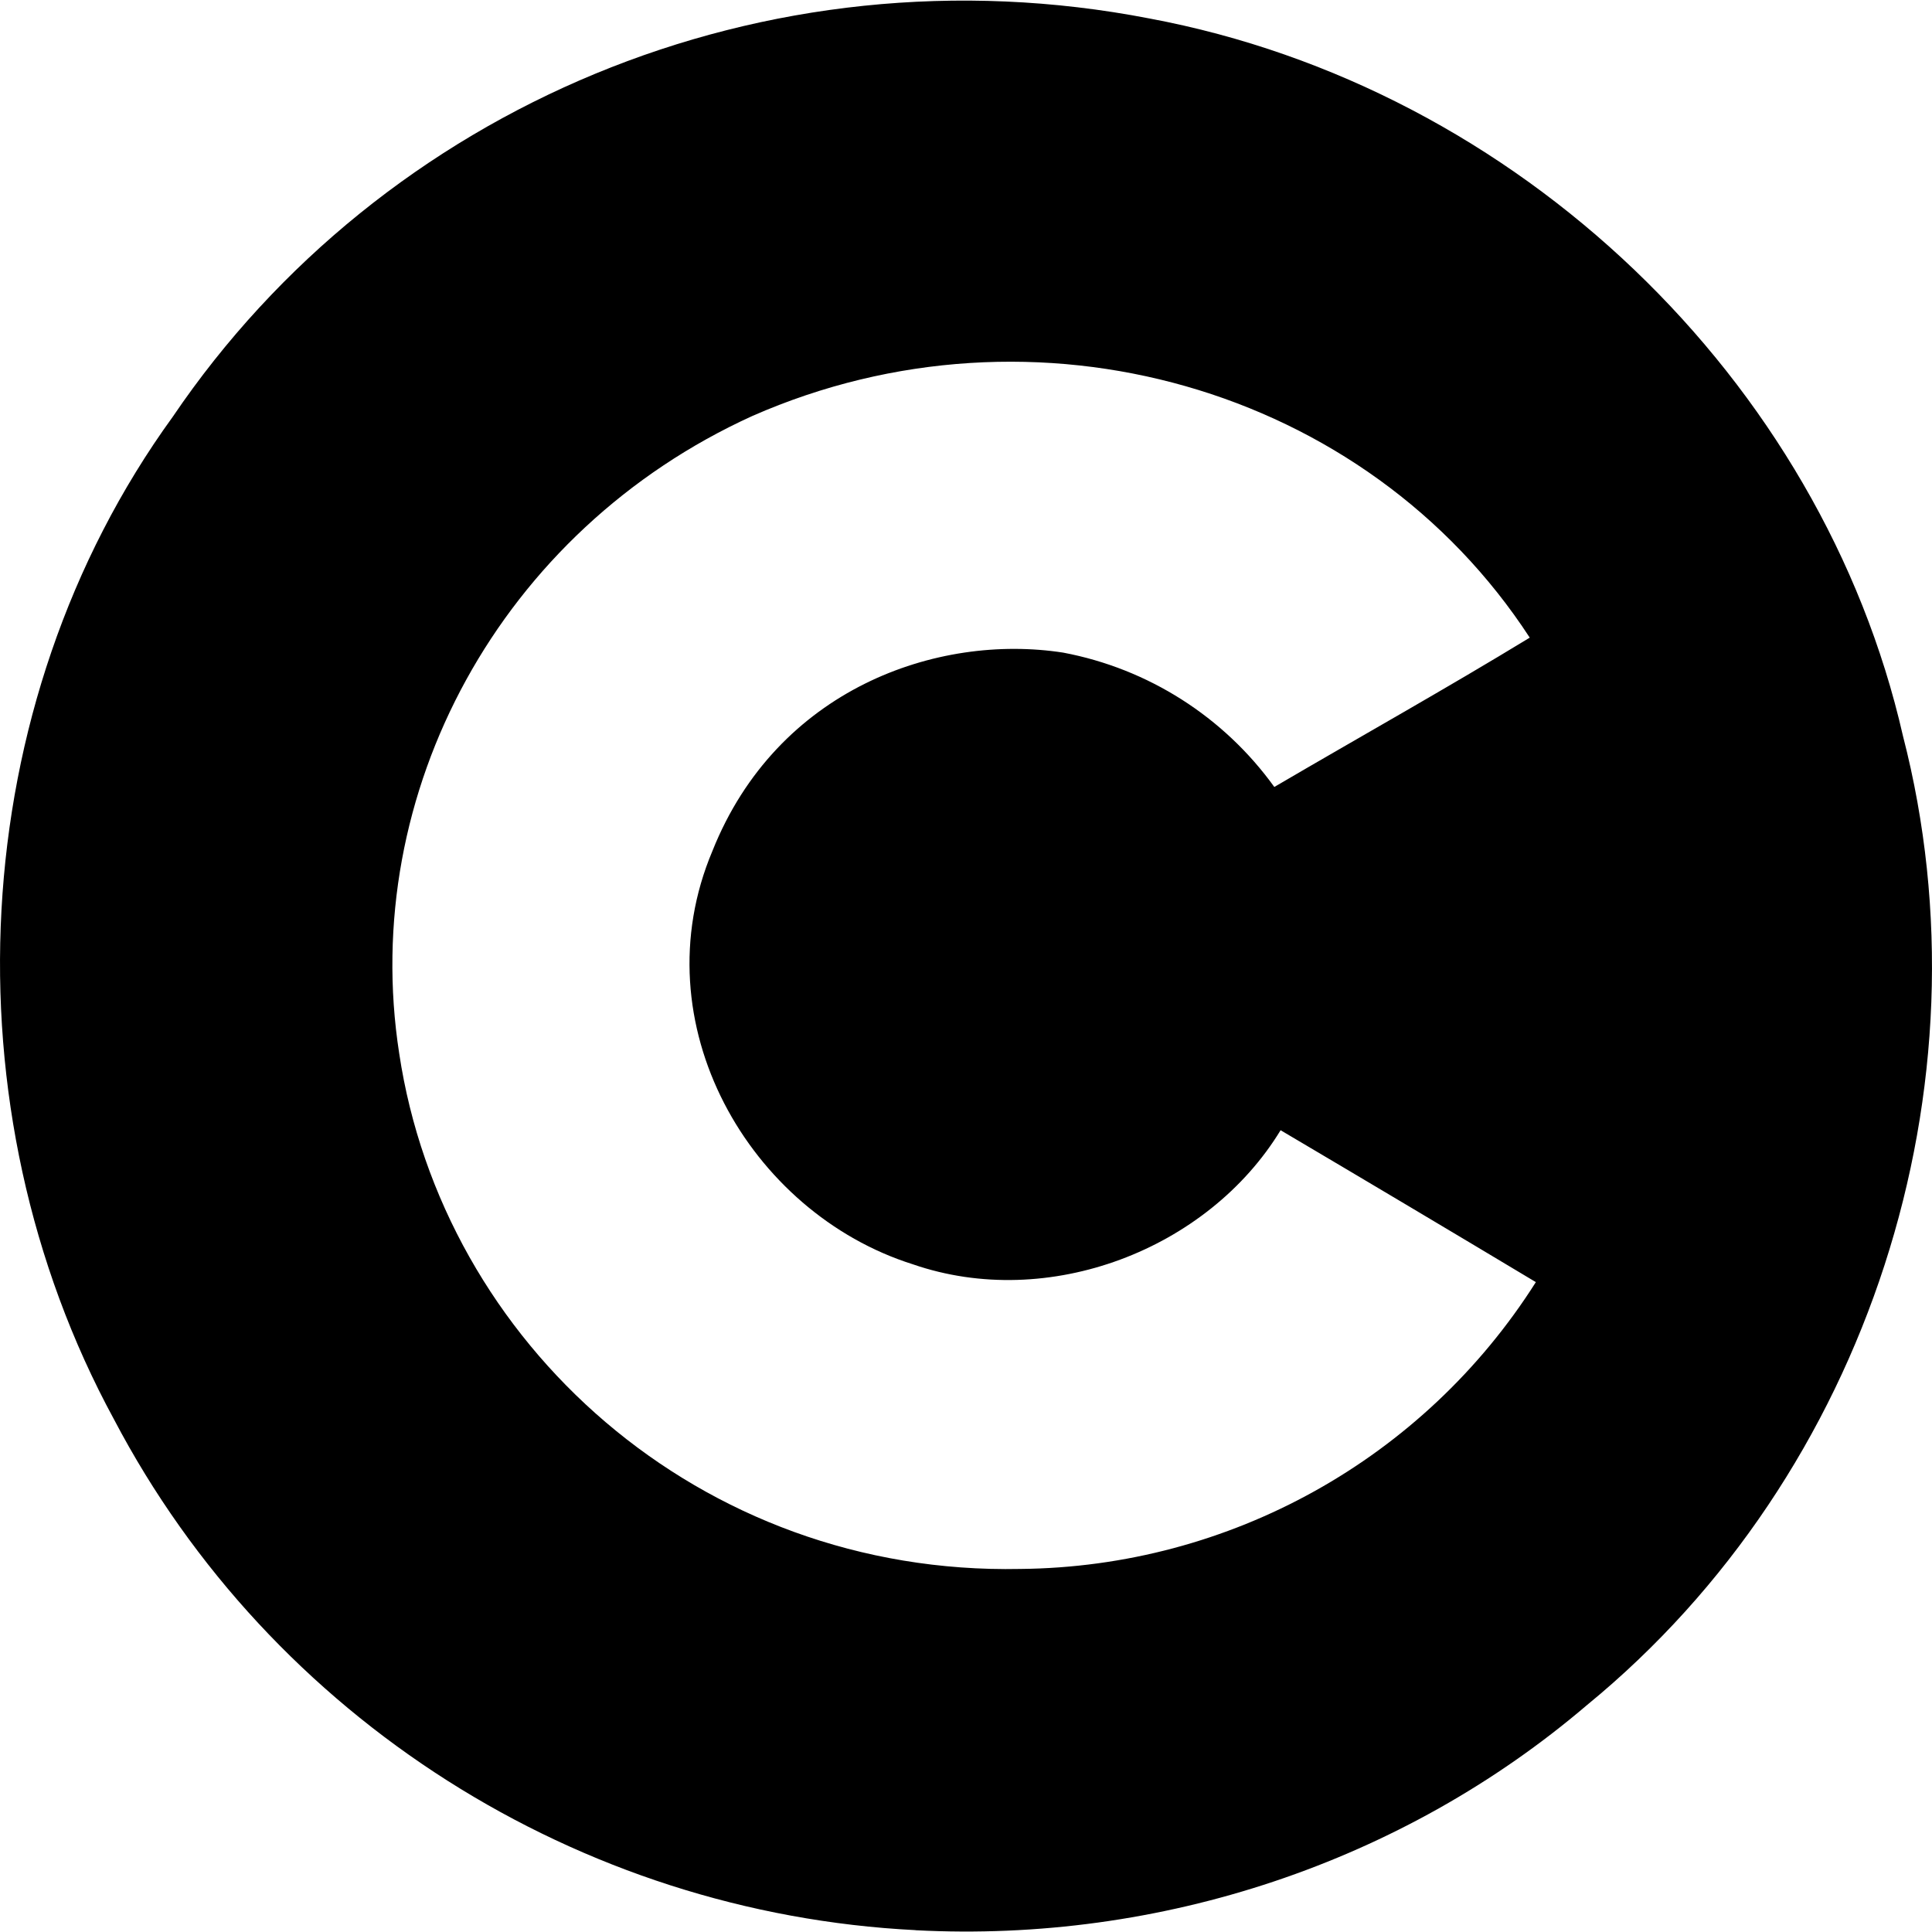
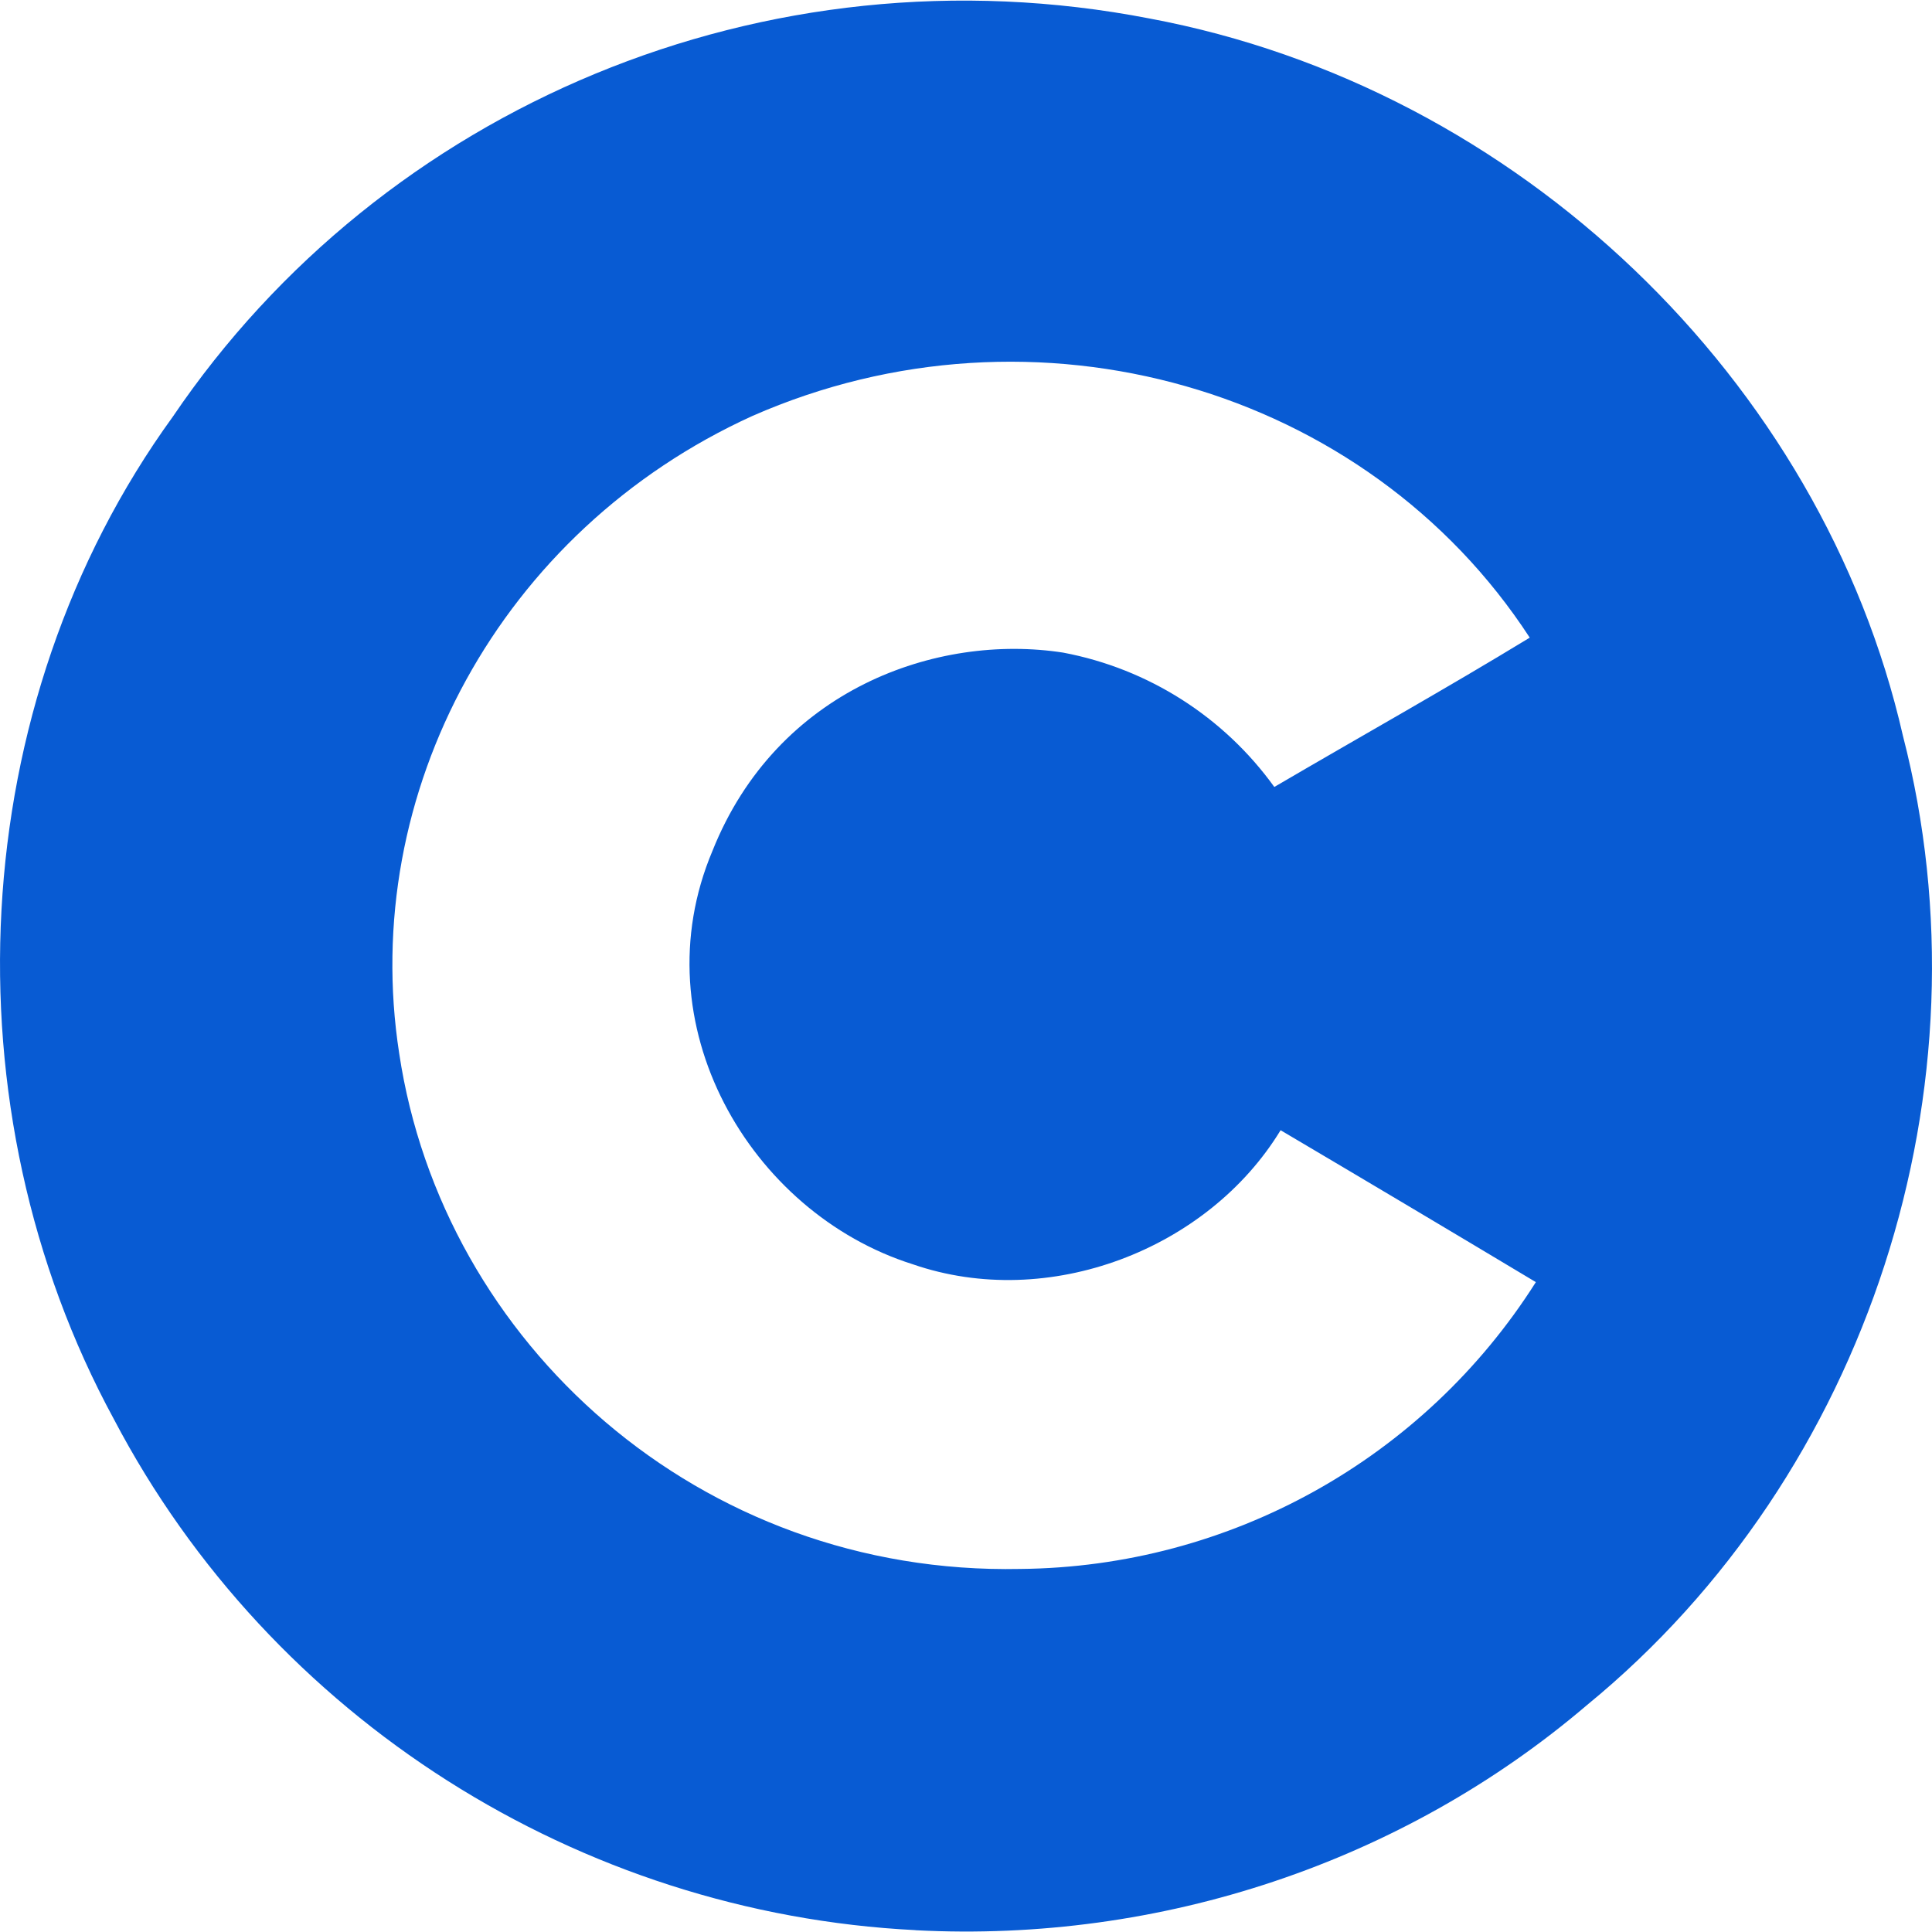
<svg xmlns="http://www.w3.org/2000/svg" role="img" viewBox="0 0 24 24">
-   <path d="M11.374 23.977c-4.183-.21-8.006-2.626-9.959-6.347-2.097-3.858-1.871-8.864.732-12.454C4.748 1.338 9.497-.698 14.281.23c4.583.857 8.351 4.494 9.358 8.911 1.122 4.344-.423 9.173-3.925 12.04-2.289 1.953-5.295 2.956-8.34 2.797zm7.705-8.05a588.737 588.737 0 0 0-3.171-1.887c-.903 1.483-2.885 2.248-4.57 1.665-2.024-.639-3.394-2.987-2.488-5.134.801-2.009 2.79-2.707 4.357-2.464a4.19 4.19 0 0 1 2.623 1.669c1.077-.631 2.128-1.218 3.173-1.855-2.03-3.118-6.151-4.294-9.656-2.754-3.13 1.423-4.89 4.68-4.388 7.919.54 3.598 3.73 6.486 7.716 6.404a7.664 7.664 0 0 0 6.404-3.563z" />
+   <path d="M11.374 23.977c-4.183-.21-8.006-2.626-9.959-6.347-2.097-3.858-1.871-8.864.732-12.454C4.748 1.338 9.497-.698 14.281.23c4.583.857 8.351 4.494 9.358 8.911 1.122 4.344-.423 9.173-3.925 12.04-2.289 1.953-5.295 2.956-8.34 2.797zm7.705-8.05a588.737 588.737 0 0 0-3.171-1.887c-.903 1.483-2.885 2.248-4.57 1.665-2.024-.639-3.394-2.987-2.488-5.134.801-2.009 2.79-2.707 4.357-2.464a4.19 4.19 0 0 1 2.623 1.669c1.077-.631 2.128-1.218 3.173-1.855-2.03-3.118-6.151-4.294-9.656-2.754-3.13 1.423-4.89 4.68-4.388 7.919.54 3.598 3.73 6.486 7.716 6.404a7.664 7.664 0 0 0 6.404-3.563z" fill="#085bd3" />
</svg>
